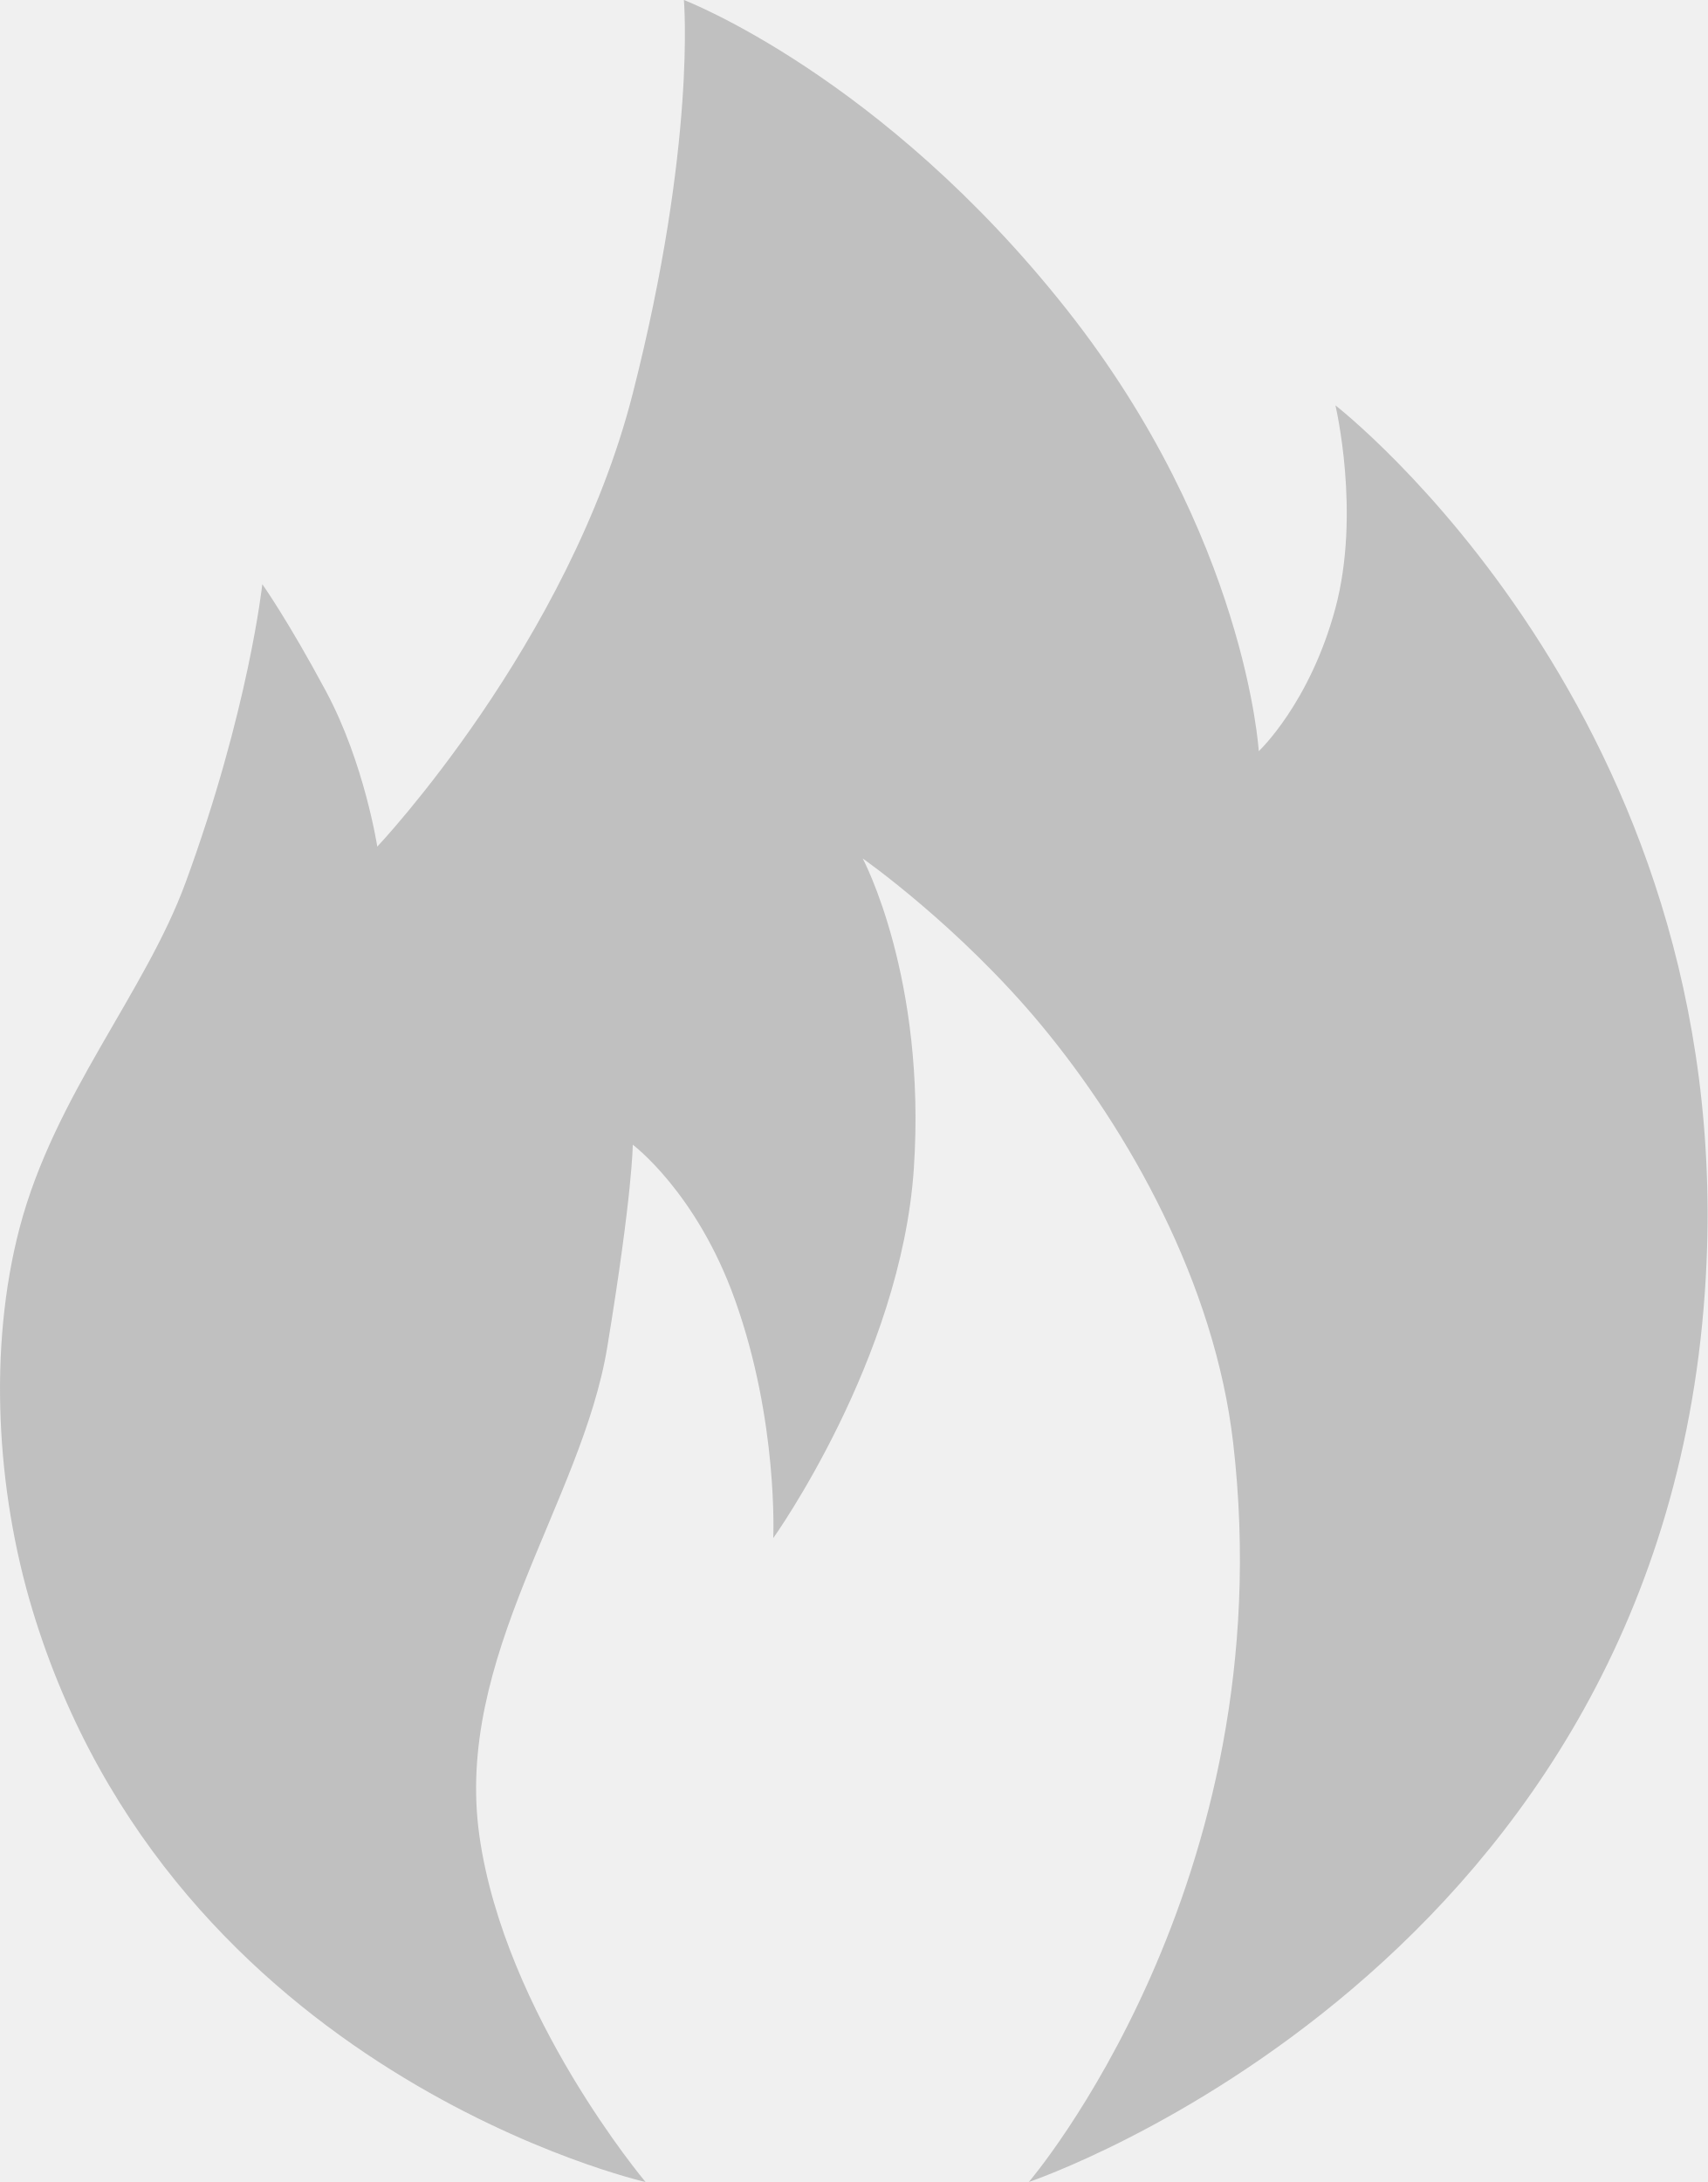
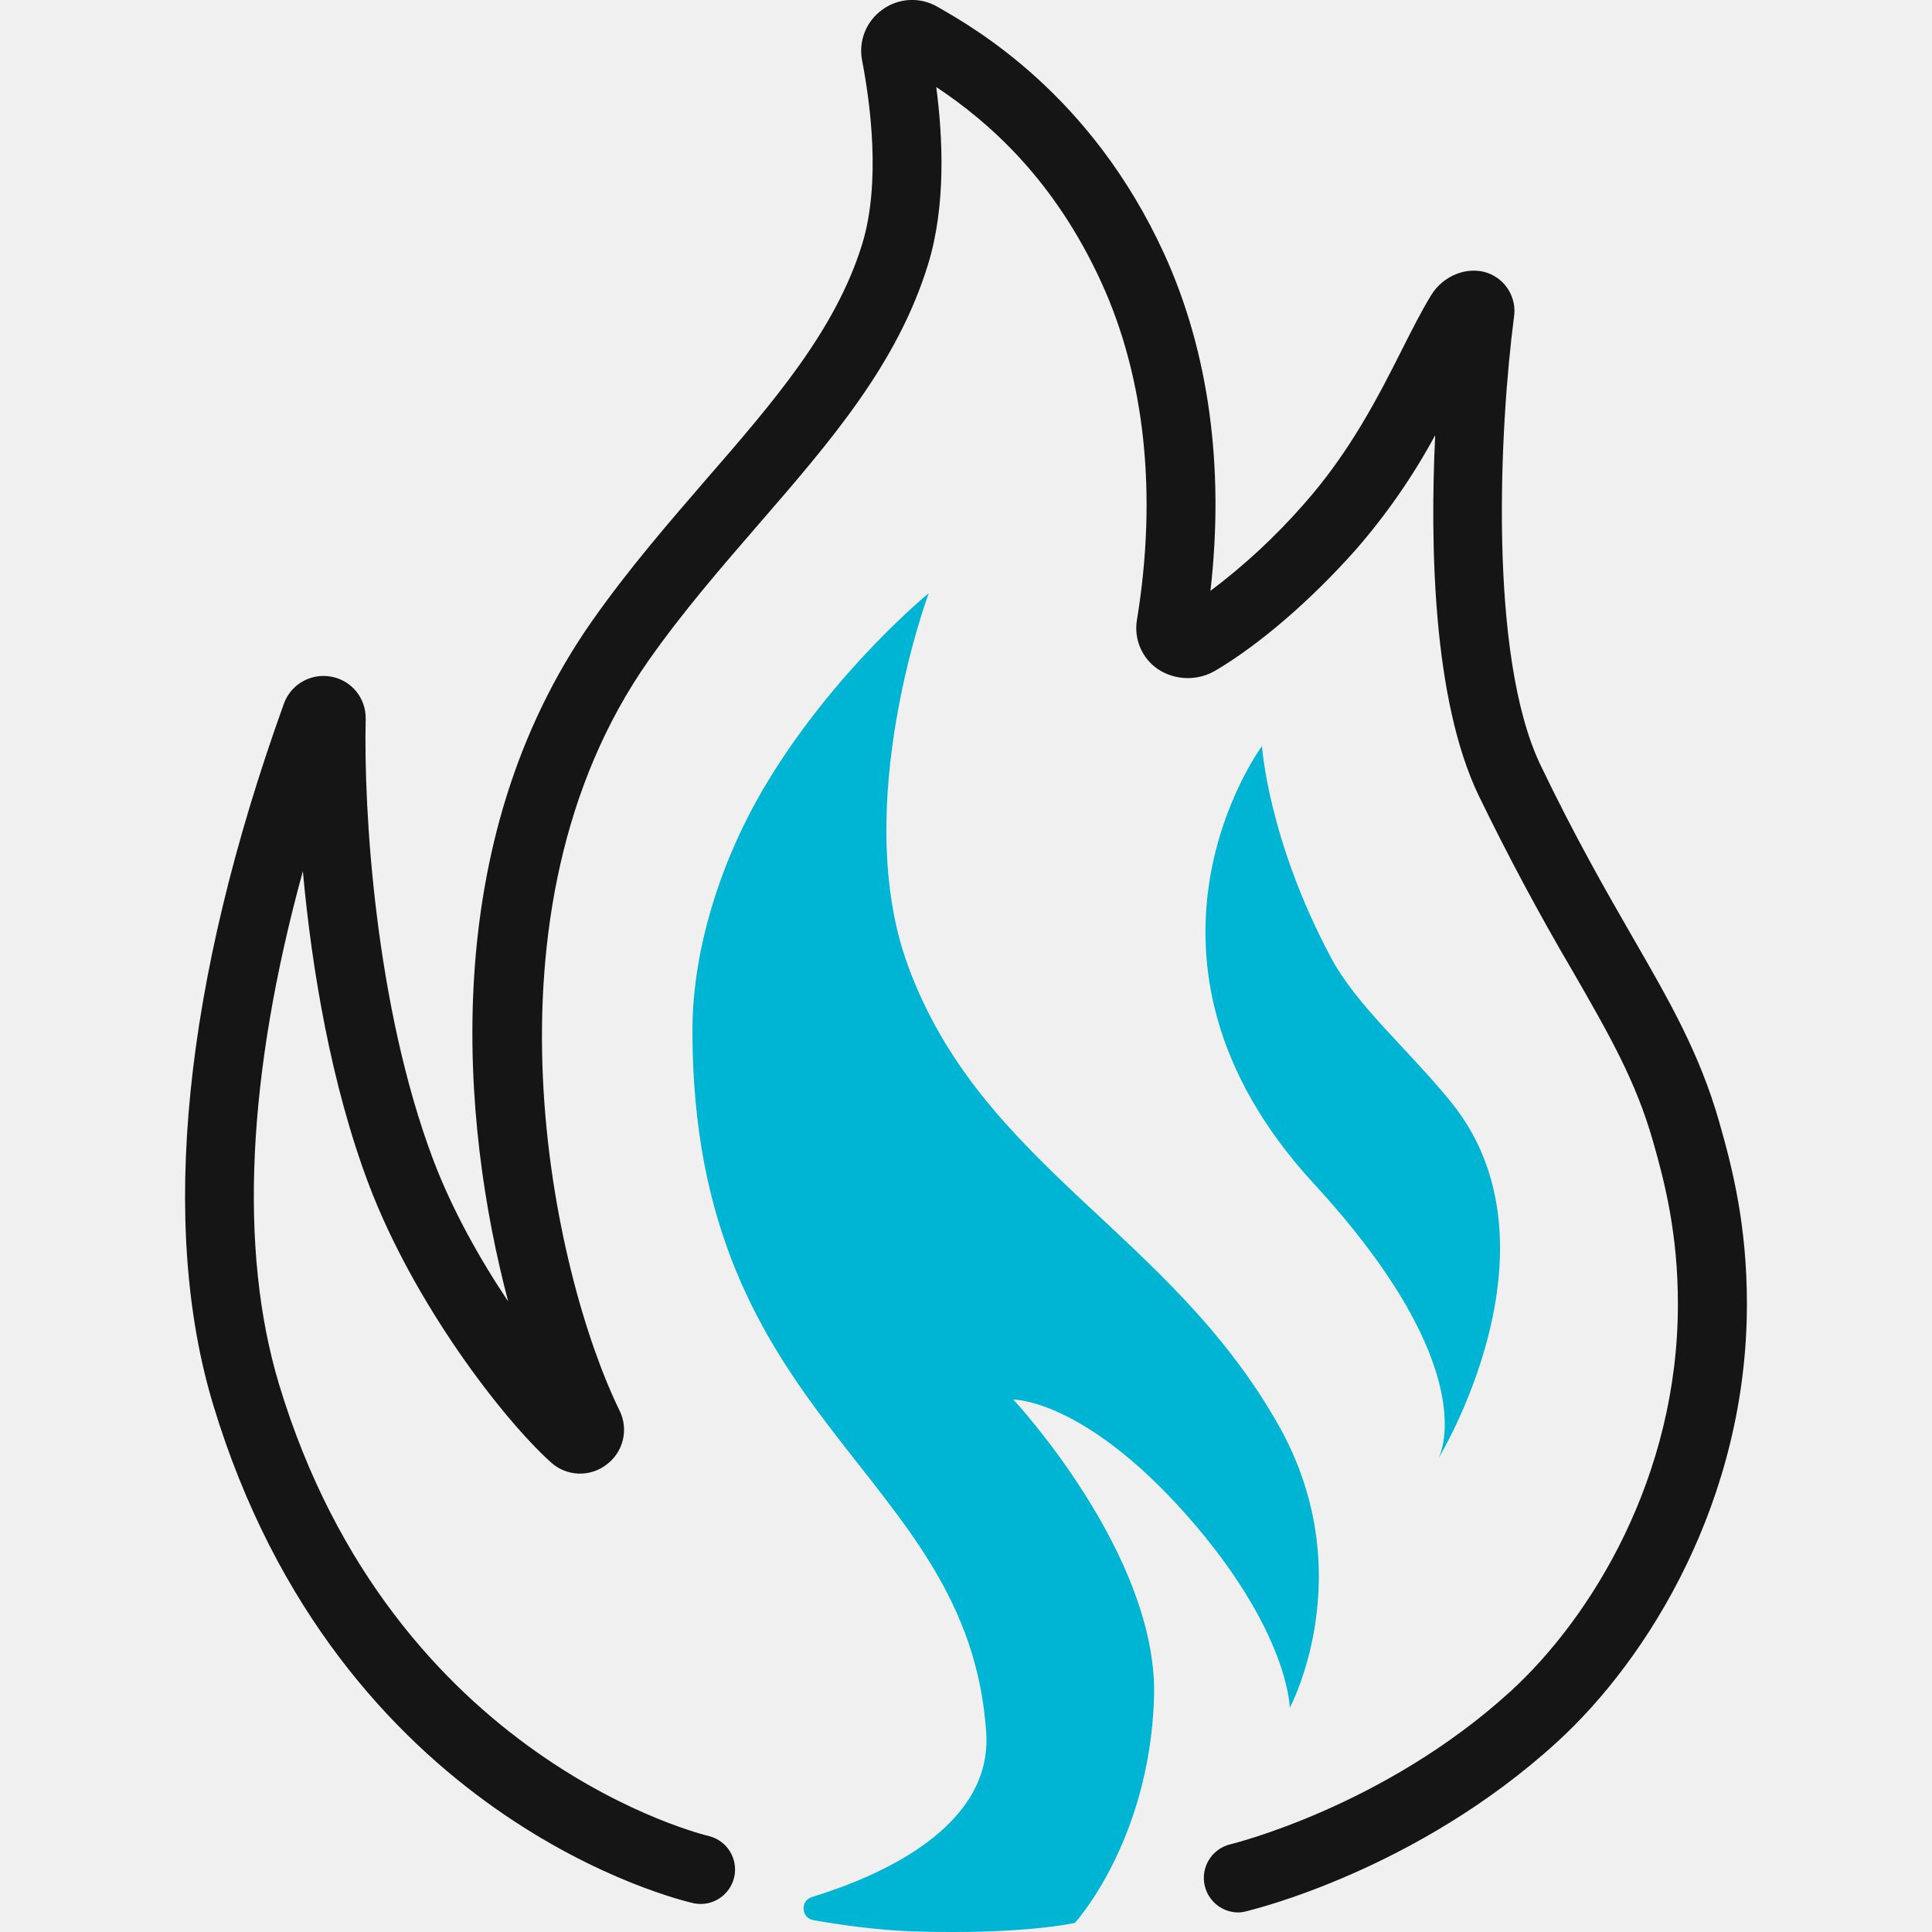
- <svg xmlns="http://www.w3.org/2000/svg" width="18" height="23" viewBox="0 0 18 23" fill="none">
-   <path d="M6.805 23C6.805 23 1.822 21.869 0.341 16.967C-0.04 15.704 -0.125 14.209 0.206 12.945C0.574 11.545 1.53 10.466 1.957 9.301C2.621 7.491 2.765 6.158 2.765 6.158C2.765 6.158 3.034 6.536 3.438 7.29C3.842 8.044 3.977 8.924 3.977 8.924C3.977 8.924 5.997 6.787 6.67 4.148C7.343 1.508 7.209 0 7.209 0C7.209 0 9.299 0.798 11.249 3.268C13.134 5.656 13.269 7.918 13.269 7.918C13.269 7.918 13.807 7.415 14.077 6.41C14.346 5.404 14.077 4.273 14.077 4.273C14.077 4.273 18.309 7.547 17.982 13.448C17.578 20.738 10.845 23 10.845 23C10.845 23 13.538 19.858 12.999 15.208C12.804 13.524 11.894 11.912 10.979 10.809C10.109 9.759 9.094 9.049 9.094 9.049C9.094 9.049 9.767 10.306 9.633 12.317C9.498 14.328 8.151 16.213 8.151 16.213C8.151 16.213 8.207 14.984 7.747 13.7C7.343 12.568 6.67 12.066 6.67 12.066C6.67 12.066 6.67 12.568 6.401 14.202C6.131 15.836 4.785 17.47 5.054 19.355C5.323 21.24 6.805 23 6.805 23Z" fill="#C0C0C0" />
+ <svg xmlns="http://www.w3.org/2000/svg" width="25" height="25" fill="none">
+   <g clip-path="url(#clip0)">
+     <path d="M10.508 24.547c-.155.048-.143.272.018.3.367.064.839.13 1.287.145 1.435.045 2.096-.11 2.096-.11s.96-1.048 1.024-2.902c.065-1.853-1.821-3.87-1.821-3.87s.91-.009 2.239 1.491c1.328 1.5 1.339 2.497 1.339 2.497s.938-1.744-.15-3.664c-1.413-2.494-3.847-3.349-4.793-5.944-.755-2.066.271-4.814.271-4.814s-1.2.978-2.088 2.443c-.568.936-.97 2.112-.97 3.22 0 5.122 3.572 5.666 3.802 9.081.081 1.224-1.375 1.857-2.254 2.127zM16.33 9.653s.077 1.206.888 2.73c.336.633.994 1.183 1.56 1.88 1.514 1.87-.166 4.61-.166 4.61s.637-1.114-1.614-3.56c-2.696-2.93-.667-5.66-.667-5.66z" fill="#00B4D3" />
+     <path d="M16.015 24.747a.447.447 0 01-.101-.88c.02-.005 1.987-.482 3.63-1.979 1.047-.956 2.168-2.774 2.168-5.012 0-.904-.166-1.564-.323-2.111-.223-.779-.563-1.371-1.034-2.19a32.316 32.316 0 01-1.221-2.281c-.594-1.235-.63-3.243-.563-4.662a8.173 8.173 0 01-1.035 1.49c-.573.644-1.228 1.21-1.799 1.55a.706.706 0 01-.754-.013.643.643 0 01-.27-.643c.264-1.619.104-3.129-.463-4.365-.605-1.32-1.441-2.064-2.135-2.525.086.653.127 1.539-.106 2.295-.396 1.291-1.268 2.296-2.19 3.36-.48.555-.978 1.128-1.425 1.764-2.283 3.249-1.24 7.942-.378 9.706a.56.56 0 01-.168.701.56.56 0 01-.72-.03c-.626-.565-1.772-2.054-2.356-3.596-.488-1.292-.739-2.795-.853-4.053-.723 2.633-.832 4.905-.307 6.644 1.473 4.875 5.526 5.834 5.567 5.843a.446.446 0 01-.194.87c-.188-.041-4.605-1.086-6.227-6.454-.7-2.322-.385-5.458.915-9.069.091-.253.35-.4.614-.351.264.049.451.28.445.549-.028 1.185.125 3.72.875 5.705.245.648.605 1.287.969 1.831-.607-2.296-.934-5.93 1.088-8.809.473-.673.986-1.264 1.48-1.836.86-.99 1.67-1.925 2.012-3.036.245-.797.105-1.83 0-2.375a.653.653 0 01.263-.661.652.652 0 01.71-.037c.492.281 1.99 1.137 2.932 3.19.58 1.265.786 2.766.602 4.369a7.995 7.995 0 001.204-1.117c.607-.683.976-1.414 1.273-2.002.13-.258.254-.503.38-.709.157-.255.47-.377.73-.286a.523.523 0 01.34.578c-.18 1.379-.341 4.366.347 5.796.452.94.844 1.621 1.19 2.223.485.84.867 1.506 1.12 2.39.173.605.358 1.337.358 2.356 0 2.528-1.271 4.587-2.461 5.671-1.82 1.659-3.938 2.167-4.027 2.188a.39.39 0 01-.102.013z" fill="#151515" />
+   </g>
+   <defs>
+     <clipPath id="clip0">
+       <path fill="#fff" d="M0 0h25v25H0z" />
+     </clipPath>
+   </defs>
</svg>
